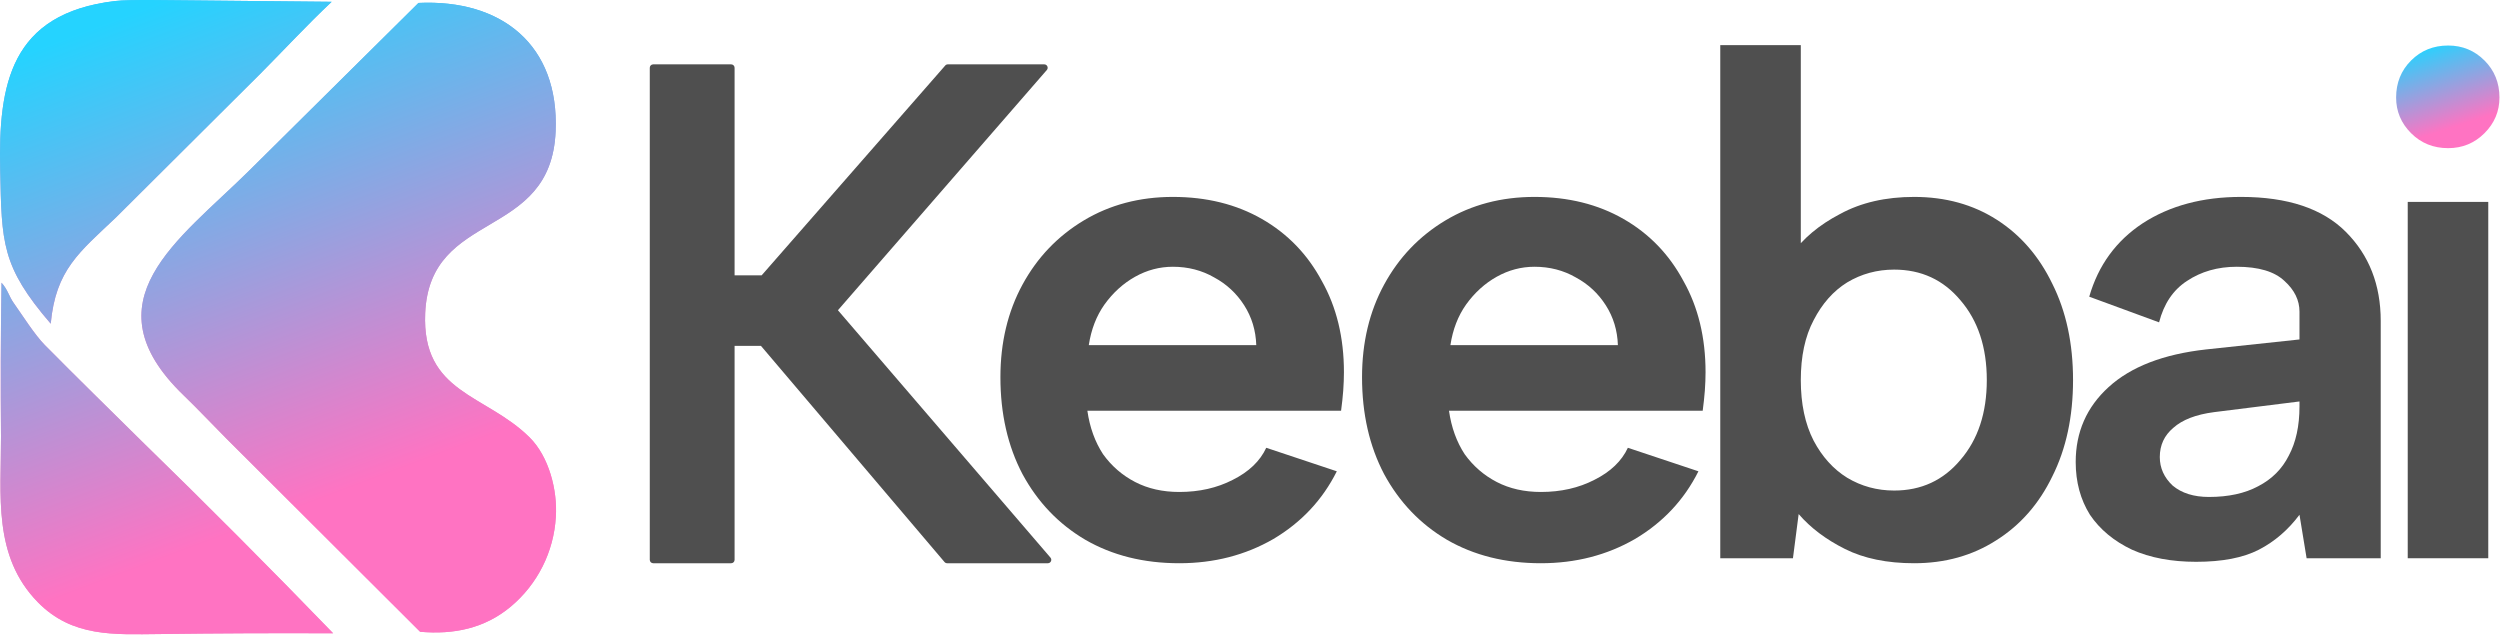
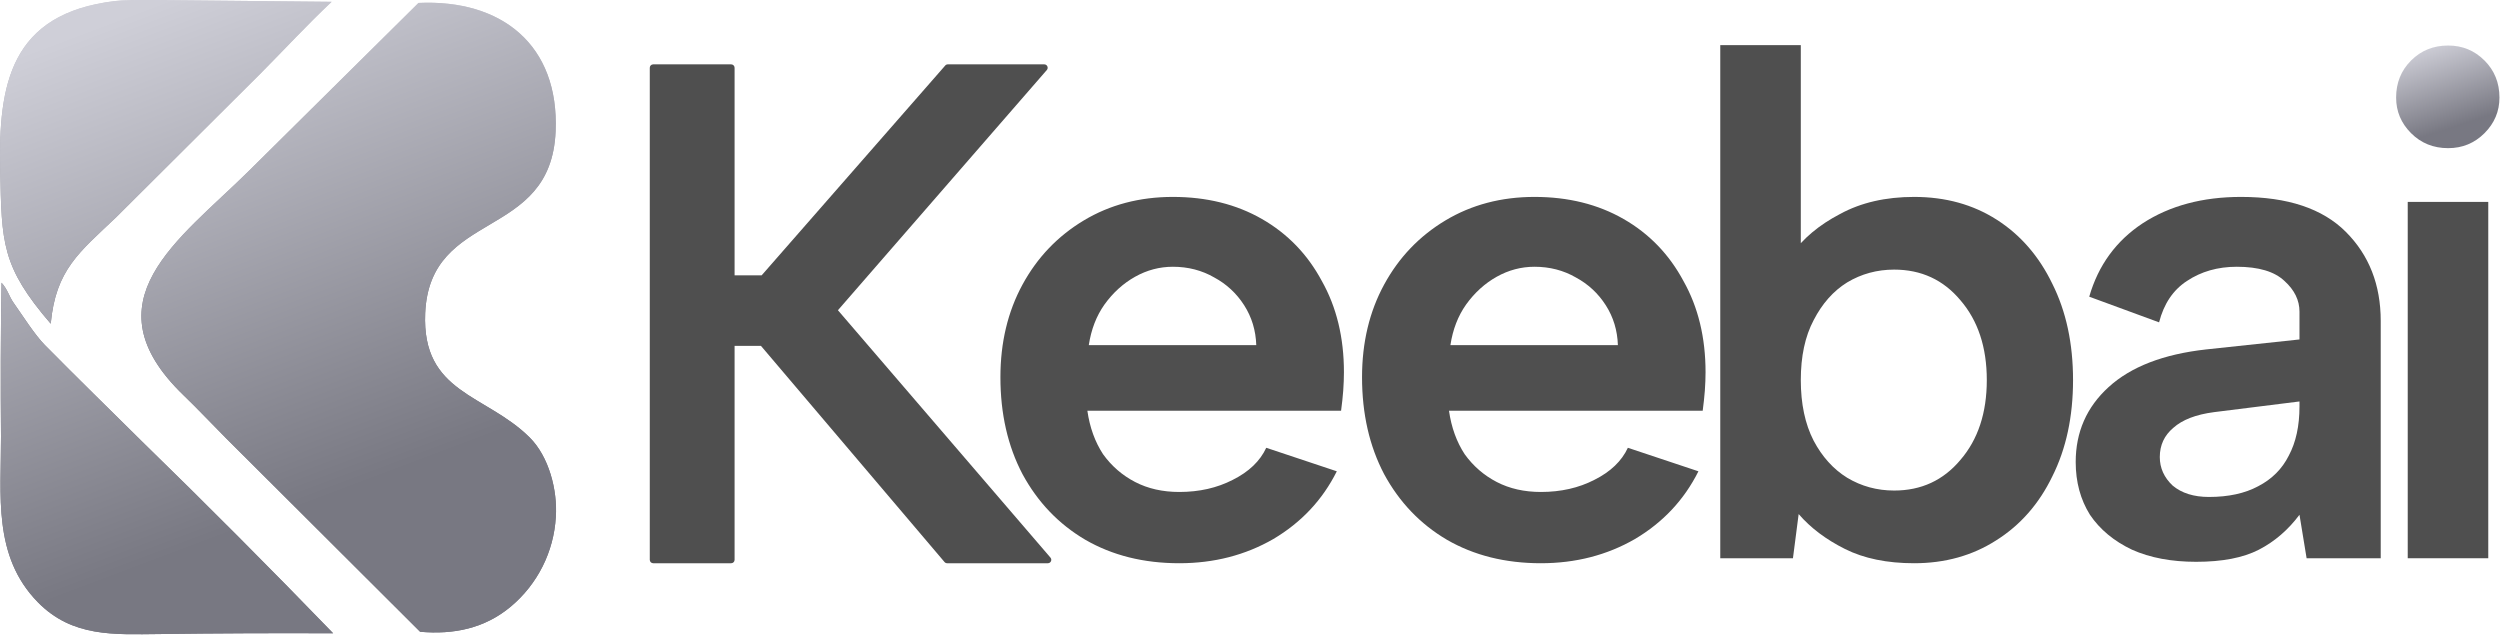
<svg xmlns="http://www.w3.org/2000/svg" width="1468" height="373" viewBox="0 0 1468 373" fill="none">
  <path d="M381.55 39.79C381.55 38.686 382.445 37.79 383.55 37.79H429.35C430.455 37.79 431.35 38.686 431.35 39.79V161.663H447.252L555.043 38.473C555.423 38.039 555.972 37.79 556.549 37.79H613.188C614.903 37.79 615.823 39.808 614.697 41.103L492.031 182.169L616.832 327.429C617.946 328.726 617.024 330.732 615.315 330.732H556.148C555.561 330.732 555.003 330.474 554.623 330.027L446.834 203.093H431.35V328.732C431.35 329.837 430.454 330.732 429.35 330.732H383.55C382.445 330.732 381.55 329.837 381.55 328.732V39.79Z" fill="#4F4F4F" />
  <path d="M692.487 330.732C671.562 330.732 653.149 326.129 637.246 316.922C621.623 307.715 609.347 294.882 600.419 278.421C591.771 261.961 587.446 242.989 587.446 221.507C587.446 201.14 591.771 183.006 600.419 167.103C609.068 151.201 621.065 138.646 636.409 129.439C651.754 120.233 669.191 115.629 688.72 115.629C708.529 115.629 725.966 119.954 741.031 128.602C756.097 137.251 767.815 149.387 776.184 165.011C784.833 180.355 789.158 198.211 789.158 218.577C789.158 221.925 789.018 225.552 788.739 229.458C788.46 233.085 788.042 236.991 787.484 241.176H638.502C639.897 250.94 642.966 259.45 647.708 266.703C652.73 273.678 659.008 279.119 666.54 283.025C674.073 286.93 682.722 288.883 692.487 288.883C704.204 288.883 714.667 286.512 723.873 281.769C733.359 277.026 739.915 270.749 743.542 262.937L784.973 276.747C776.603 293.487 764.188 306.739 747.727 316.504C731.267 325.989 712.853 330.732 692.487 330.732ZM737.684 202.675C737.405 194.026 735.033 186.214 730.569 179.239C726.105 172.265 720.246 166.824 712.993 162.918C705.739 158.733 697.648 156.641 688.72 156.641C680.909 156.641 673.515 158.594 666.54 162.5C659.566 166.406 653.567 171.846 648.545 178.821C643.803 185.517 640.734 193.468 639.339 202.675H737.684Z" fill="#4F4F4F" />
  <path d="M904.829 330.732C883.905 330.732 865.491 326.129 849.589 316.922C833.965 307.715 821.689 294.882 812.762 278.421C804.113 261.961 799.789 242.989 799.789 221.507C799.789 201.14 804.113 183.006 812.762 167.103C821.41 151.201 833.407 138.646 848.752 129.439C864.096 120.233 881.533 115.629 901.063 115.629C920.871 115.629 938.308 119.954 953.374 128.602C968.439 137.251 980.157 149.387 988.527 165.011C997.176 180.355 1001.5 198.211 1001.5 218.577C1001.5 221.925 1001.36 225.552 1001.08 229.458C1000.8 233.085 1000.38 236.991 999.826 241.176H850.844C852.239 250.94 855.308 259.45 860.051 266.703C865.073 273.678 871.35 279.119 878.883 283.025C886.416 286.93 895.064 288.883 904.829 288.883C916.547 288.883 927.009 286.512 936.216 281.769C945.702 277.026 952.258 270.749 955.885 262.937L997.315 276.747C988.945 293.487 976.53 306.739 960.07 316.504C943.609 325.989 925.196 330.732 904.829 330.732ZM950.026 202.675C949.747 194.026 947.375 186.214 942.912 179.239C938.448 172.265 932.589 166.824 925.335 162.918C918.081 158.733 909.99 156.641 901.063 156.641C893.251 156.641 885.858 158.594 878.883 162.5C871.908 166.406 865.91 171.846 860.888 178.821C856.145 185.517 853.076 193.468 851.681 202.675H950.026Z" fill="#4F4F4F" />
  <path d="M1051.99 149.527C1058.68 140.041 1068.17 132.09 1080.45 125.673C1092.72 118.977 1107.23 115.629 1123.97 115.629C1142.38 115.629 1158.56 120.093 1172.51 129.021C1186.46 137.949 1197.34 150.503 1205.15 166.685C1213.25 182.866 1217.29 201.698 1217.29 223.181C1217.29 244.663 1213.25 263.495 1205.15 279.677C1197.34 295.858 1186.32 308.413 1172.09 317.341C1158.14 326.268 1142.1 330.732 1123.97 330.732C1108.07 330.732 1094.53 327.942 1083.37 322.362C1072.21 316.783 1063.15 309.947 1056.17 301.857L1052.82 327.803H1010.14V26.491H1057.43V150.782L1051.99 149.527ZM1166.65 223.181C1166.65 203.93 1161.49 188.307 1151.17 176.31C1141.13 164.313 1128.15 158.315 1112.25 158.315C1102.21 158.315 1093 160.826 1084.63 165.848C1076.54 170.87 1069.98 178.263 1064.96 188.028C1059.94 197.513 1057.43 209.231 1057.43 223.181C1057.43 237.13 1059.94 248.987 1064.96 258.752C1069.98 268.238 1076.54 275.492 1084.63 280.514C1093 285.535 1102.21 288.046 1112.25 288.046C1128.15 288.046 1141.13 282.048 1151.17 270.051C1161.49 258.055 1166.65 242.431 1166.65 223.181Z" fill="#4F4F4F" />
  <path d="M1354.44 327.803L1350.26 302.275C1343.56 311.203 1335.61 318.038 1326.4 322.781C1317.2 327.524 1304.92 329.895 1289.57 329.895C1275.07 329.895 1262.51 327.524 1251.91 322.781C1241.31 317.759 1233.08 310.924 1227.22 302.275C1221.64 293.347 1218.85 283.025 1218.85 271.307C1218.85 253.73 1225.27 239.083 1238.1 227.366C1251.21 215.369 1270.32 207.976 1295.43 205.186L1350.26 199.327V183.006C1350.26 176.31 1347.33 170.312 1341.47 165.011C1335.61 159.431 1326.26 156.641 1313.43 156.641C1302.27 156.641 1292.5 159.431 1284.13 165.011C1276.04 170.312 1270.6 178.402 1267.81 189.283L1226.8 174.218C1232.1 155.804 1242.56 141.436 1258.19 131.113C1274.09 120.79 1293.34 115.629 1315.94 115.629C1343.28 115.629 1363.79 122.464 1377.46 136.135C1391.13 149.806 1397.96 167.243 1397.96 188.446V327.803H1354.44ZM1350.26 235.735L1300.04 242.013C1289.44 243.408 1281.48 246.477 1276.18 251.219C1270.88 255.683 1268.23 261.403 1268.23 268.377C1268.23 274.794 1270.74 280.374 1275.76 285.117C1281.07 289.581 1288.18 291.813 1297.11 291.813C1308.55 291.813 1318.17 289.72 1325.98 285.535C1334.07 281.351 1340.07 275.352 1343.98 267.54C1348.16 259.729 1350.26 250.103 1350.26 238.665V235.735Z" fill="#4F4F4F" />
  <path d="M1413.82 118.559H1461.11V327.803H1413.82V118.559Z" fill="#4F4F4F" />
  <path d="M1415.79 78.207C1421.65 84.065 1428.9 86.995 1437.55 86.995C1445.92 86.995 1453.03 84.065 1458.89 78.207C1464.75 72.348 1467.68 65.373 1467.68 57.282C1467.68 48.633 1464.75 41.38 1458.89 35.521C1453.03 29.662 1445.92 26.732 1437.55 26.732C1428.9 26.732 1421.65 29.662 1415.79 35.521C1409.93 41.38 1407 48.633 1407 57.282C1407 65.373 1409.93 72.348 1415.79 78.207Z" fill="url(#paint0_linear_0_1)" />
  <path d="M245.737 1.723C294.652 -0.559 328.428 26.467 326.262 77.157C323.507 141.641 252.374 122.49 249.683 183.861C247.611 231.079 285.153 231.257 310.96 256.82C322.375 268.129 327.441 287.938 326.382 303.621C325.188 324.025 315.632 343.034 299.969 356.166C284.52 369.09 266.306 372.706 246.697 370.985L133.096 257.689C124.842 249.423 116.227 240.227 107.892 232.199C50.487 176.897 105.007 140.984 145.985 100.525L245.737 1.723Z" fill="url(#paint1_linear_0_1)" />
  <path d="M245.737 1.723C294.652 -0.559 328.428 26.467 326.262 77.157C323.507 141.641 252.374 122.49 249.683 183.861C247.611 231.079 285.153 231.257 310.96 256.82C322.375 268.129 327.441 287.938 326.382 303.621C325.188 324.025 315.632 343.034 299.969 356.166C284.52 369.09 266.306 372.706 246.697 370.985L133.096 257.689C124.842 249.423 116.227 240.227 107.892 232.199C50.487 176.897 105.007 140.984 145.985 100.525L245.737 1.723Z" fill="url(#paint2_linear_0_1)" />
  <path d="M0.89 166.009C4.585 170.081 5.22 173.918 8.002 177.849C12.92 184.796 20.394 196.602 26.252 202.53C45.069 221.575 64.471 240.517 83.504 259.344C121.443 296.285 158.82 333.798 195.626 371.869C161.575 371.714 127.523 371.862 93.474 372.317C66.999 372.556 42.391 374.242 22.178 353.584C-4.299 326.529 0.649 290.678 0.59 256.321C0.304 226.218 0.405 196.11 0.89 166.009Z" fill="url(#paint3_linear_0_1)" />
  <path d="M0.89 166.009C4.585 170.081 5.22 173.918 8.002 177.849C12.92 184.796 20.394 196.602 26.252 202.53C45.069 221.575 64.471 240.517 83.504 259.344C121.443 296.285 158.82 333.798 195.626 371.869C161.575 371.714 127.523 371.862 93.474 372.317C66.999 372.556 42.391 374.242 22.178 353.584C-4.299 326.529 0.649 290.678 0.59 256.321C0.304 226.218 0.405 196.11 0.89 166.009Z" fill="url(#paint4_linear_0_1)" />
  <path d="M67.499 0.608C76.464 -0.426 100.253 0.16 110.129 0.214L194.732 1.063C180.051 14.885 166.899 29.192 152.708 43.438L68.154 127.632C46.634 148.098 32.741 158.326 29.789 190.084C0.686 156.29 1.043 142.427 0.102 99.934C-1.013 49.56 6.072 7.949 67.499 0.608Z" fill="url(#paint5_linear_0_1)" />
  <path d="M67.499 0.608C76.464 -0.426 100.253 0.16 110.129 0.214L194.732 1.063C180.051 14.885 166.899 29.192 152.708 43.438L68.154 127.632C46.634 148.098 32.741 158.326 29.789 190.084C0.686 156.29 1.043 142.427 0.102 99.934C-1.013 49.56 6.072 7.949 67.499 0.608Z" fill="url(#paint6_linear_0_1)" />
  <defs>
    <linearGradient id="paint0_linear_0_1" x1="1425.09" y1="26.732" x2="1440.8" y2="74.609" gradientUnits="userSpaceOnUse">
-       <stop stop-color="#25D3FF" />
-       <stop offset="1" stop-color="#FF73C2" />
+       <stop stop-color="#CFCFD8" />
+       <stop offset="1" stop-color="#787882" />
    </linearGradient>
    <linearGradient id="paint1_linear_0_1" x1="97.366" y1="0" x2="97.366" y2="190.084" gradientUnits="userSpaceOnUse">
-       <stop stop-color="#47BBF5" />
-       <stop offset="1" stop-color="#EF93C7" />
+       <stop stop-color="#CFCFD8" />
+       <stop offset="1" stop-color="#787882" />
    </linearGradient>
    <linearGradient id="paint2_linear_0_1" x1="97.366" y1="-4.32132e-06" x2="205.5" y2="287" gradientUnits="userSpaceOnUse">
-       <stop stop-color="#25D3FF" />
-       <stop offset="1" stop-color="#FF73C2" />
+       <stop stop-color="#CFCFD8" />
+       <stop offset="1" stop-color="#787882" />
    </linearGradient>
    <linearGradient id="paint3_linear_0_1" x1="97.366" y1="0" x2="97.366" y2="190.084" gradientUnits="userSpaceOnUse">
-       <stop stop-color="#47BBF5" />
-       <stop offset="1" stop-color="#EF93C7" />
+       <stop stop-color="#CFCFD8" />
+       <stop offset="1" stop-color="#787882" />
    </linearGradient>
    <linearGradient id="paint4_linear_0_1" x1="97.366" y1="-4.32132e-06" x2="205.5" y2="287" gradientUnits="userSpaceOnUse">
-       <stop stop-color="#25D3FF" />
-       <stop offset="1" stop-color="#FF73C2" />
+       <stop stop-color="#CFCFD8" />
+       <stop offset="1" stop-color="#787882" />
    </linearGradient>
    <linearGradient id="paint5_linear_0_1" x1="97.366" y1="0" x2="97.366" y2="190.084" gradientUnits="userSpaceOnUse">
-       <stop stop-color="#47BBF5" />
-       <stop offset="1" stop-color="#EF93C7" />
+       <stop stop-color="#CFCFD8" />
+       <stop offset="1" stop-color="#787882" />
    </linearGradient>
    <linearGradient id="paint6_linear_0_1" x1="97.366" y1="-4.32132e-06" x2="205.5" y2="287" gradientUnits="userSpaceOnUse">
-       <stop stop-color="#25D3FF" />
-       <stop offset="1" stop-color="#FF73C2" />
+       <stop stop-color="#CFCFD8" />
+       <stop offset="1" stop-color="#787882" />
    </linearGradient>
  </defs>
</svg>
